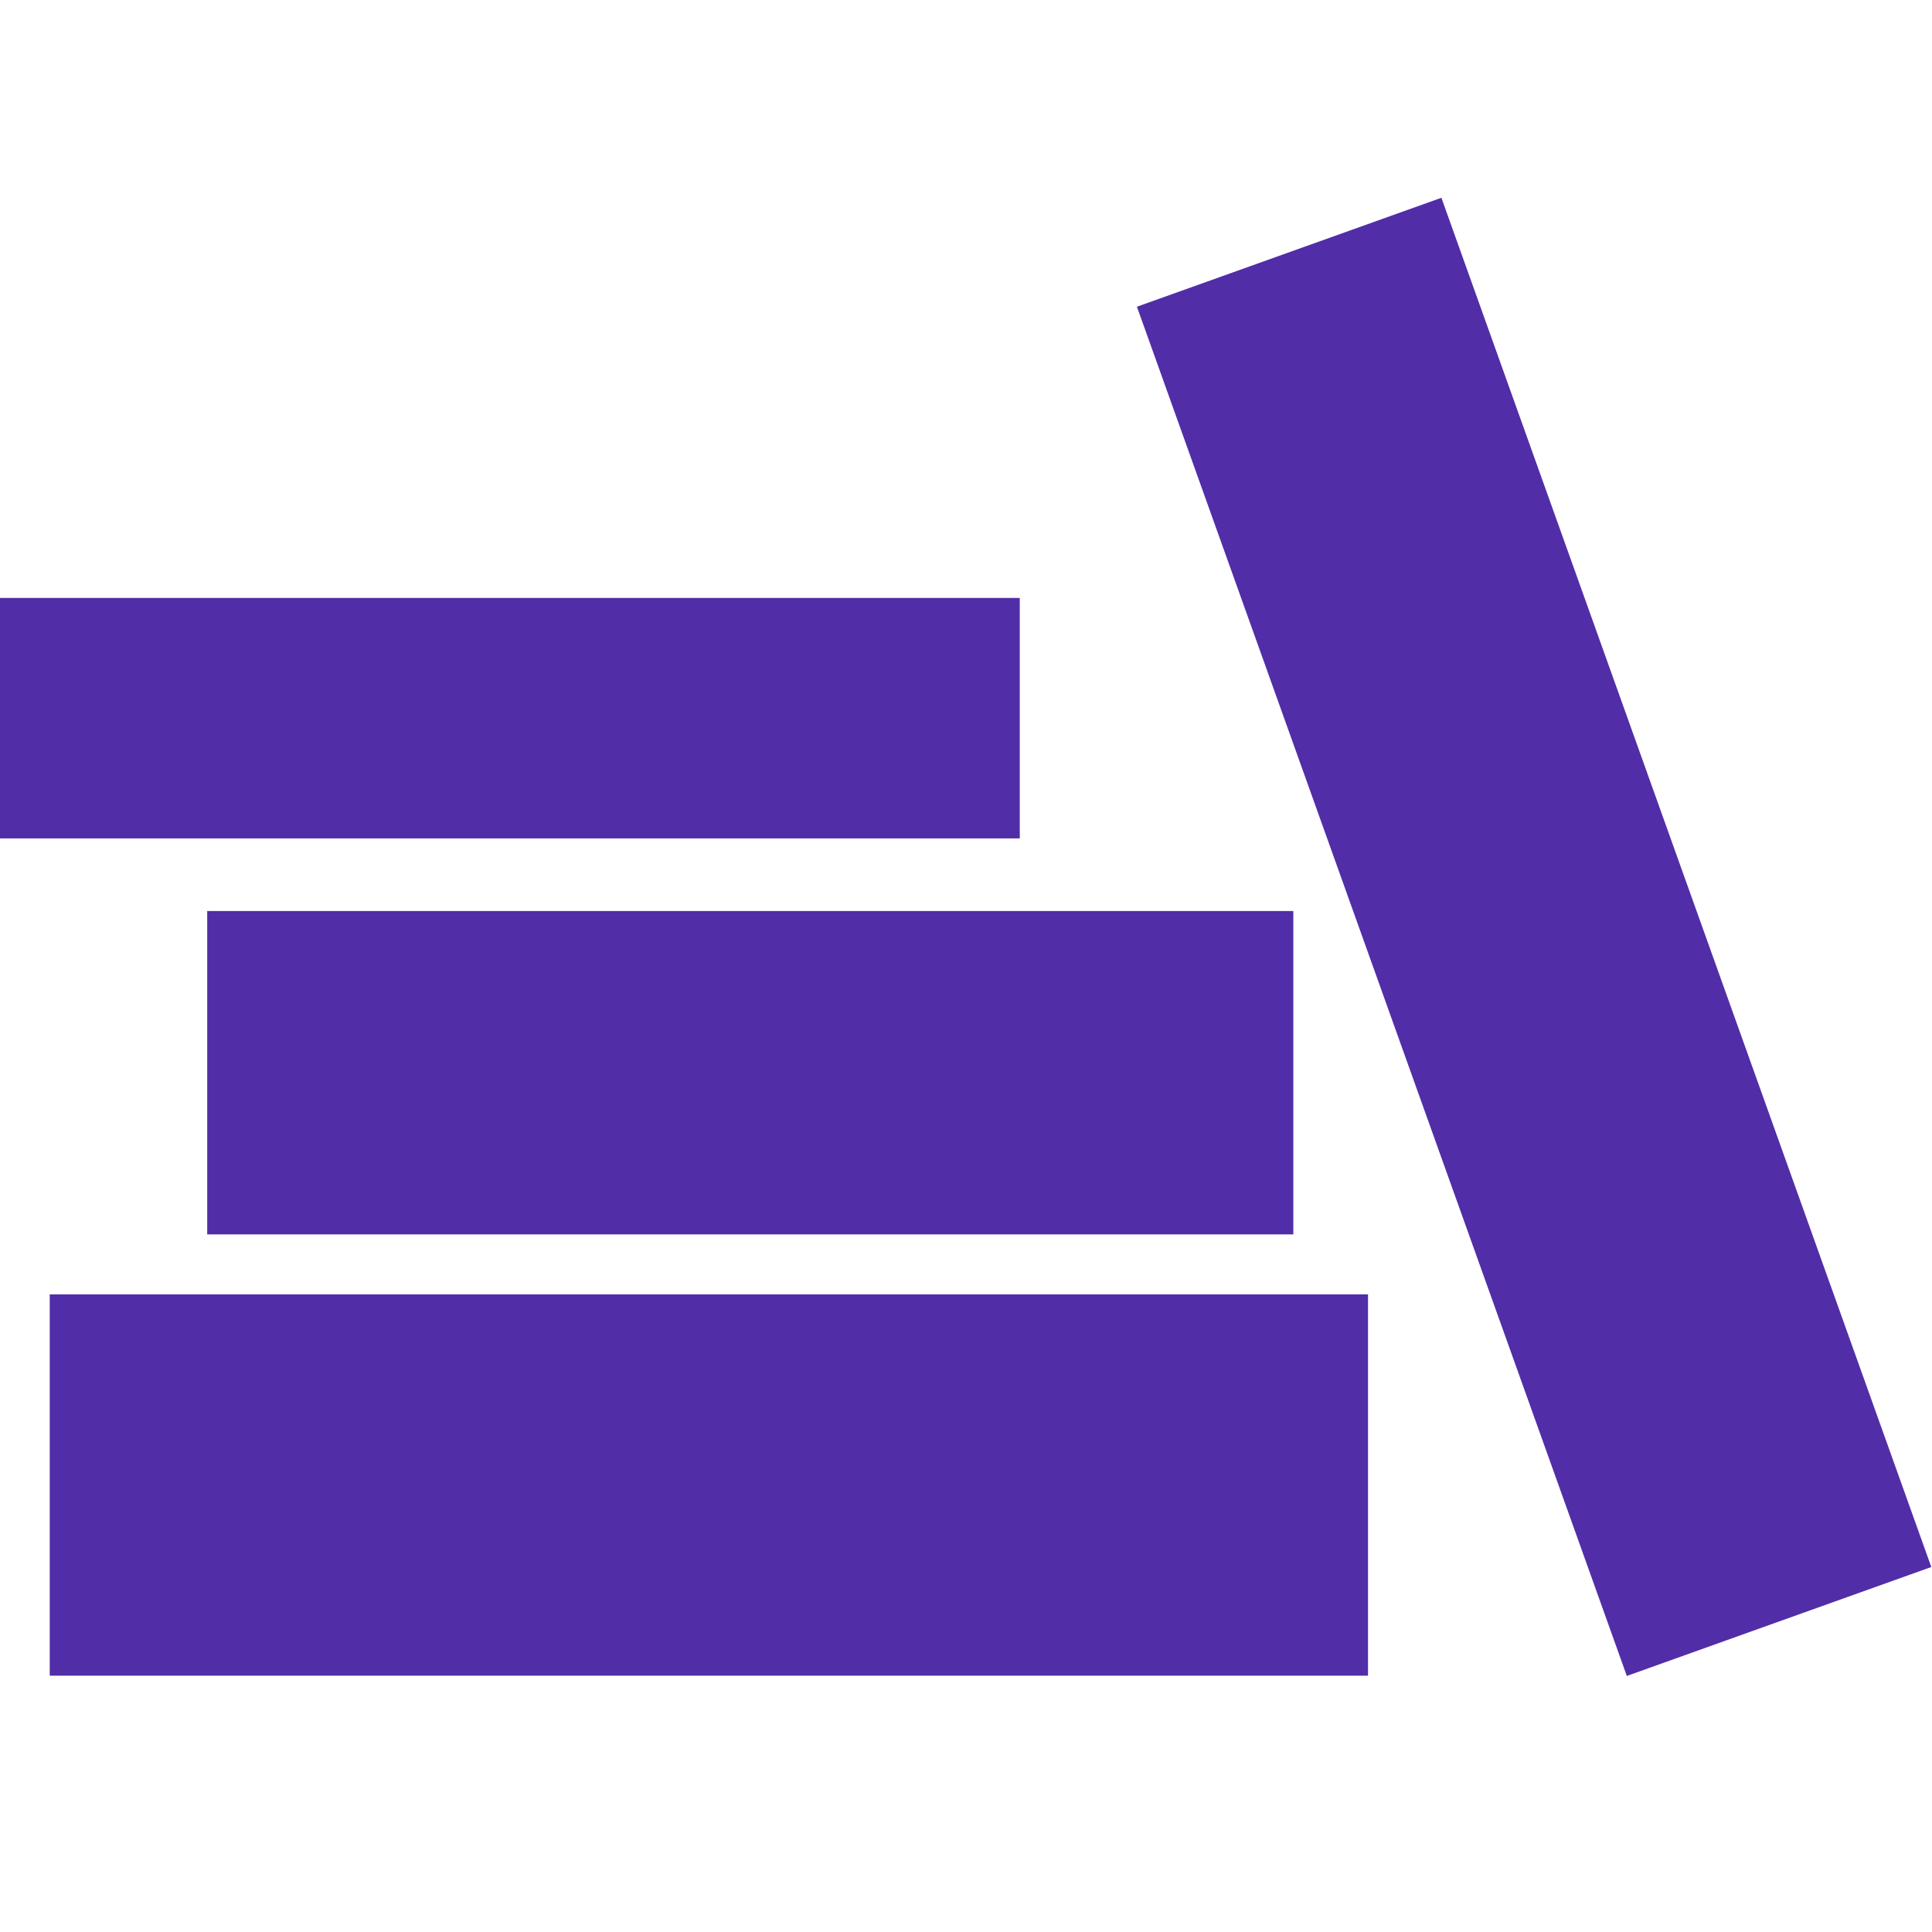
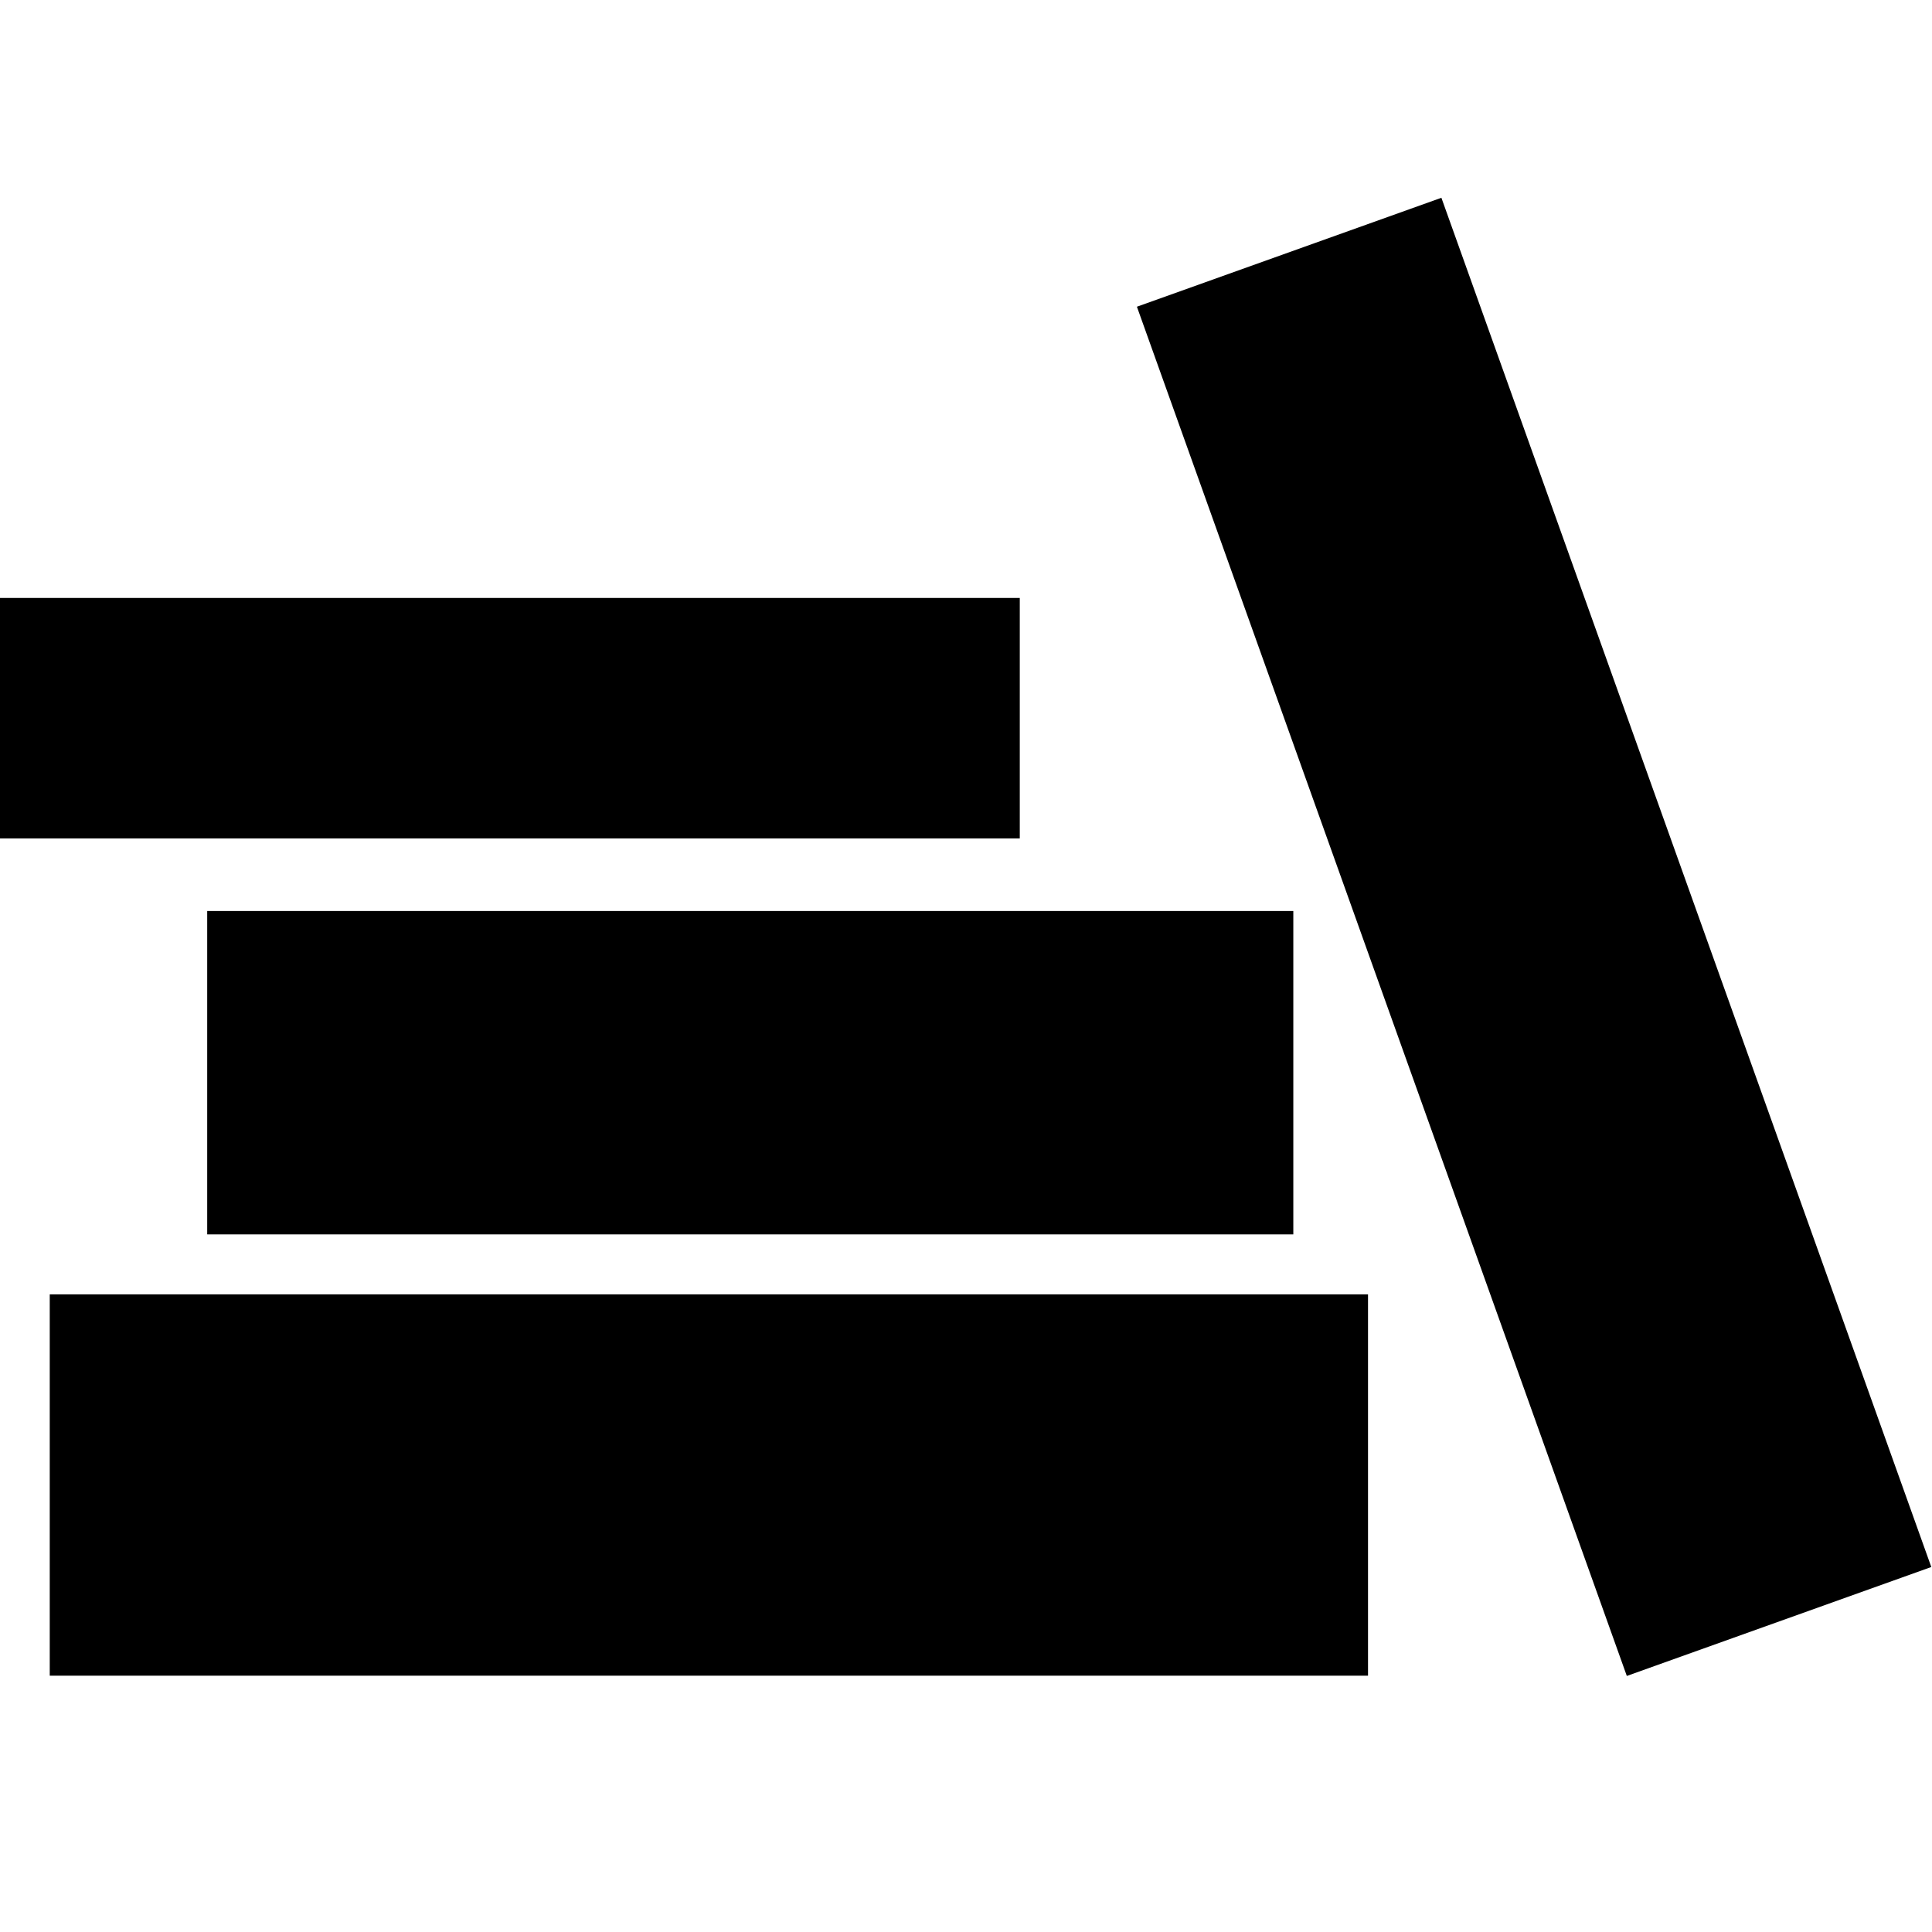
<svg xmlns="http://www.w3.org/2000/svg" version="1.1" id="Calque_1" x="0px" y="0px" width="24px" height="24px" viewBox="0 0 24 24" enable-background="new 0 0 24 24" xml:space="preserve">
-   <rect y="7.428" fill="#512DA8" width="12.668" height="2.987" />
-   <rect x="2.574" y="11.317" fill="#512DA8" width="13.492" height="4.017" />
-   <rect x="10.026" y="9.631" transform="matrix(-0.3369 -0.9416 0.9416 -0.3369 14.5181 33.5044)" fill="#512DA8" width="18.064" height="4.017" />
-   <rect x="0.618" y="16.079" fill="#512DA8" width="16.376" height="4.737" />
+   <rect y="7.428" width="12.668" height="2.987" />
+   <rect x="2.574" y="11.317" width="13.492" height="4.017" />
+   <rect x="10.026" y="9.631" transform="matrix(-0.3369 -0.9416 0.9416 -0.3369 14.5181 33.5044)" width="18.064" height="4.017" />
+   <rect x="0.618" y="16.079" width="16.376" height="4.737" />
</svg>
